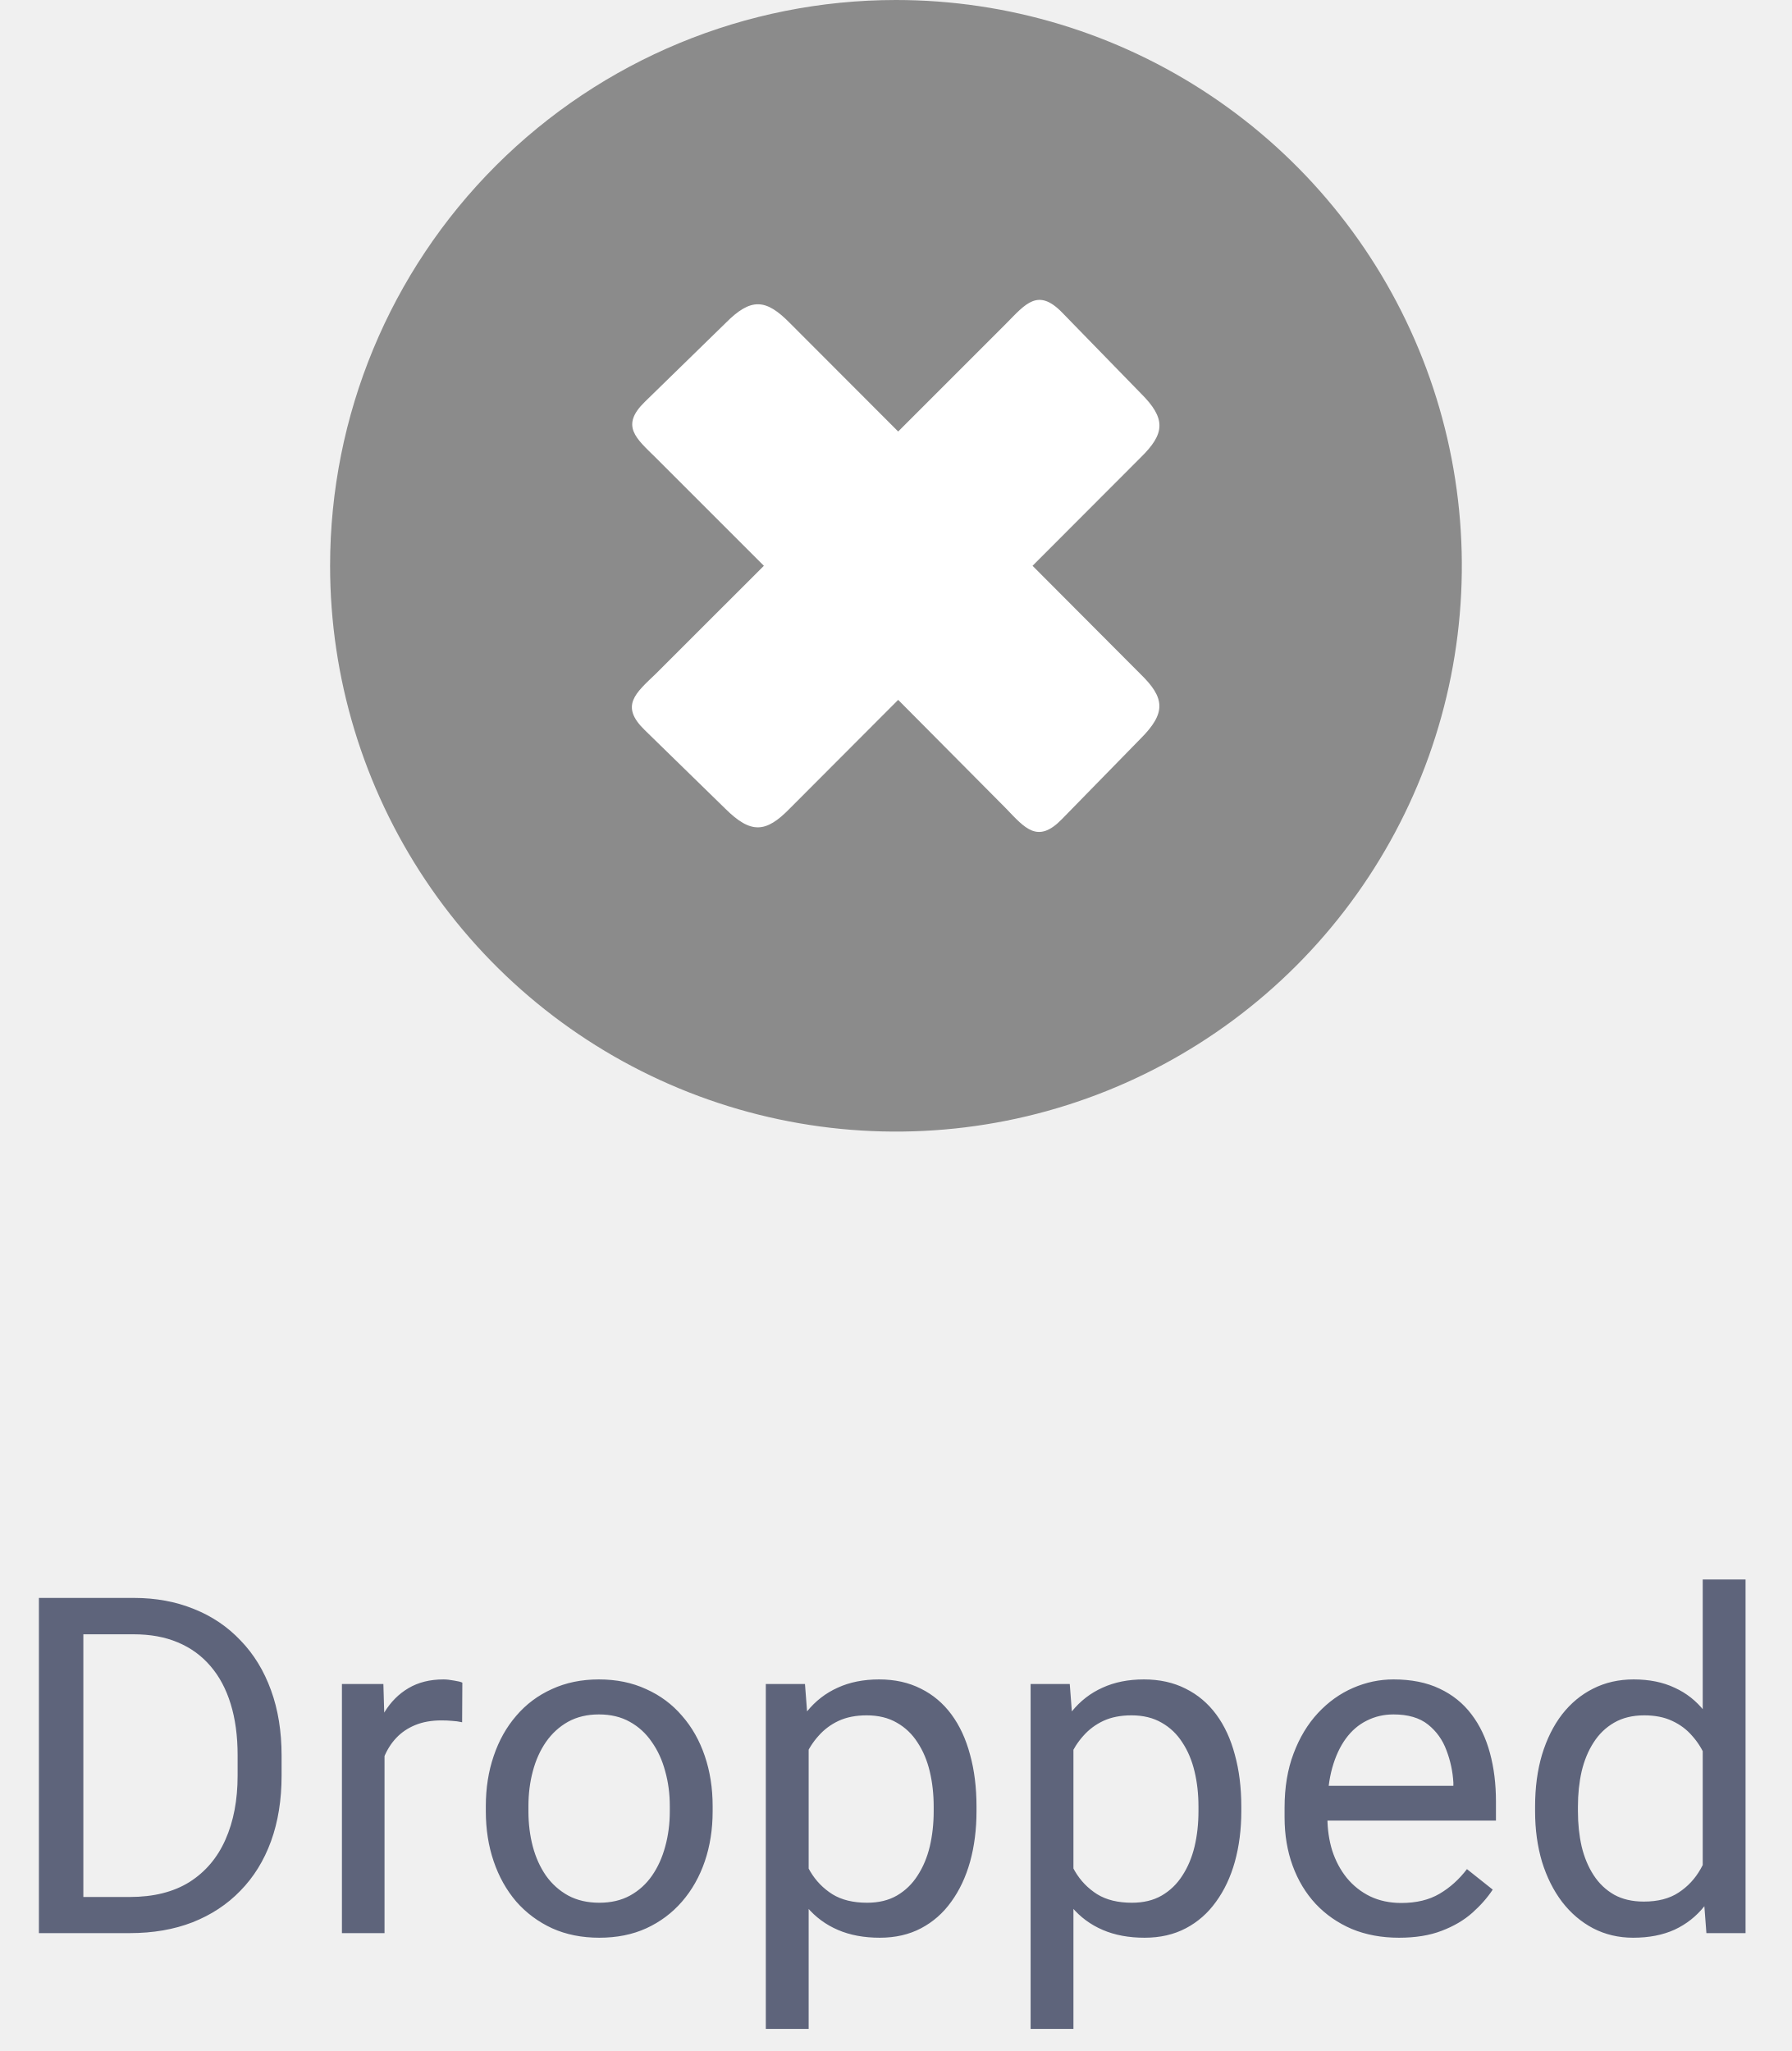
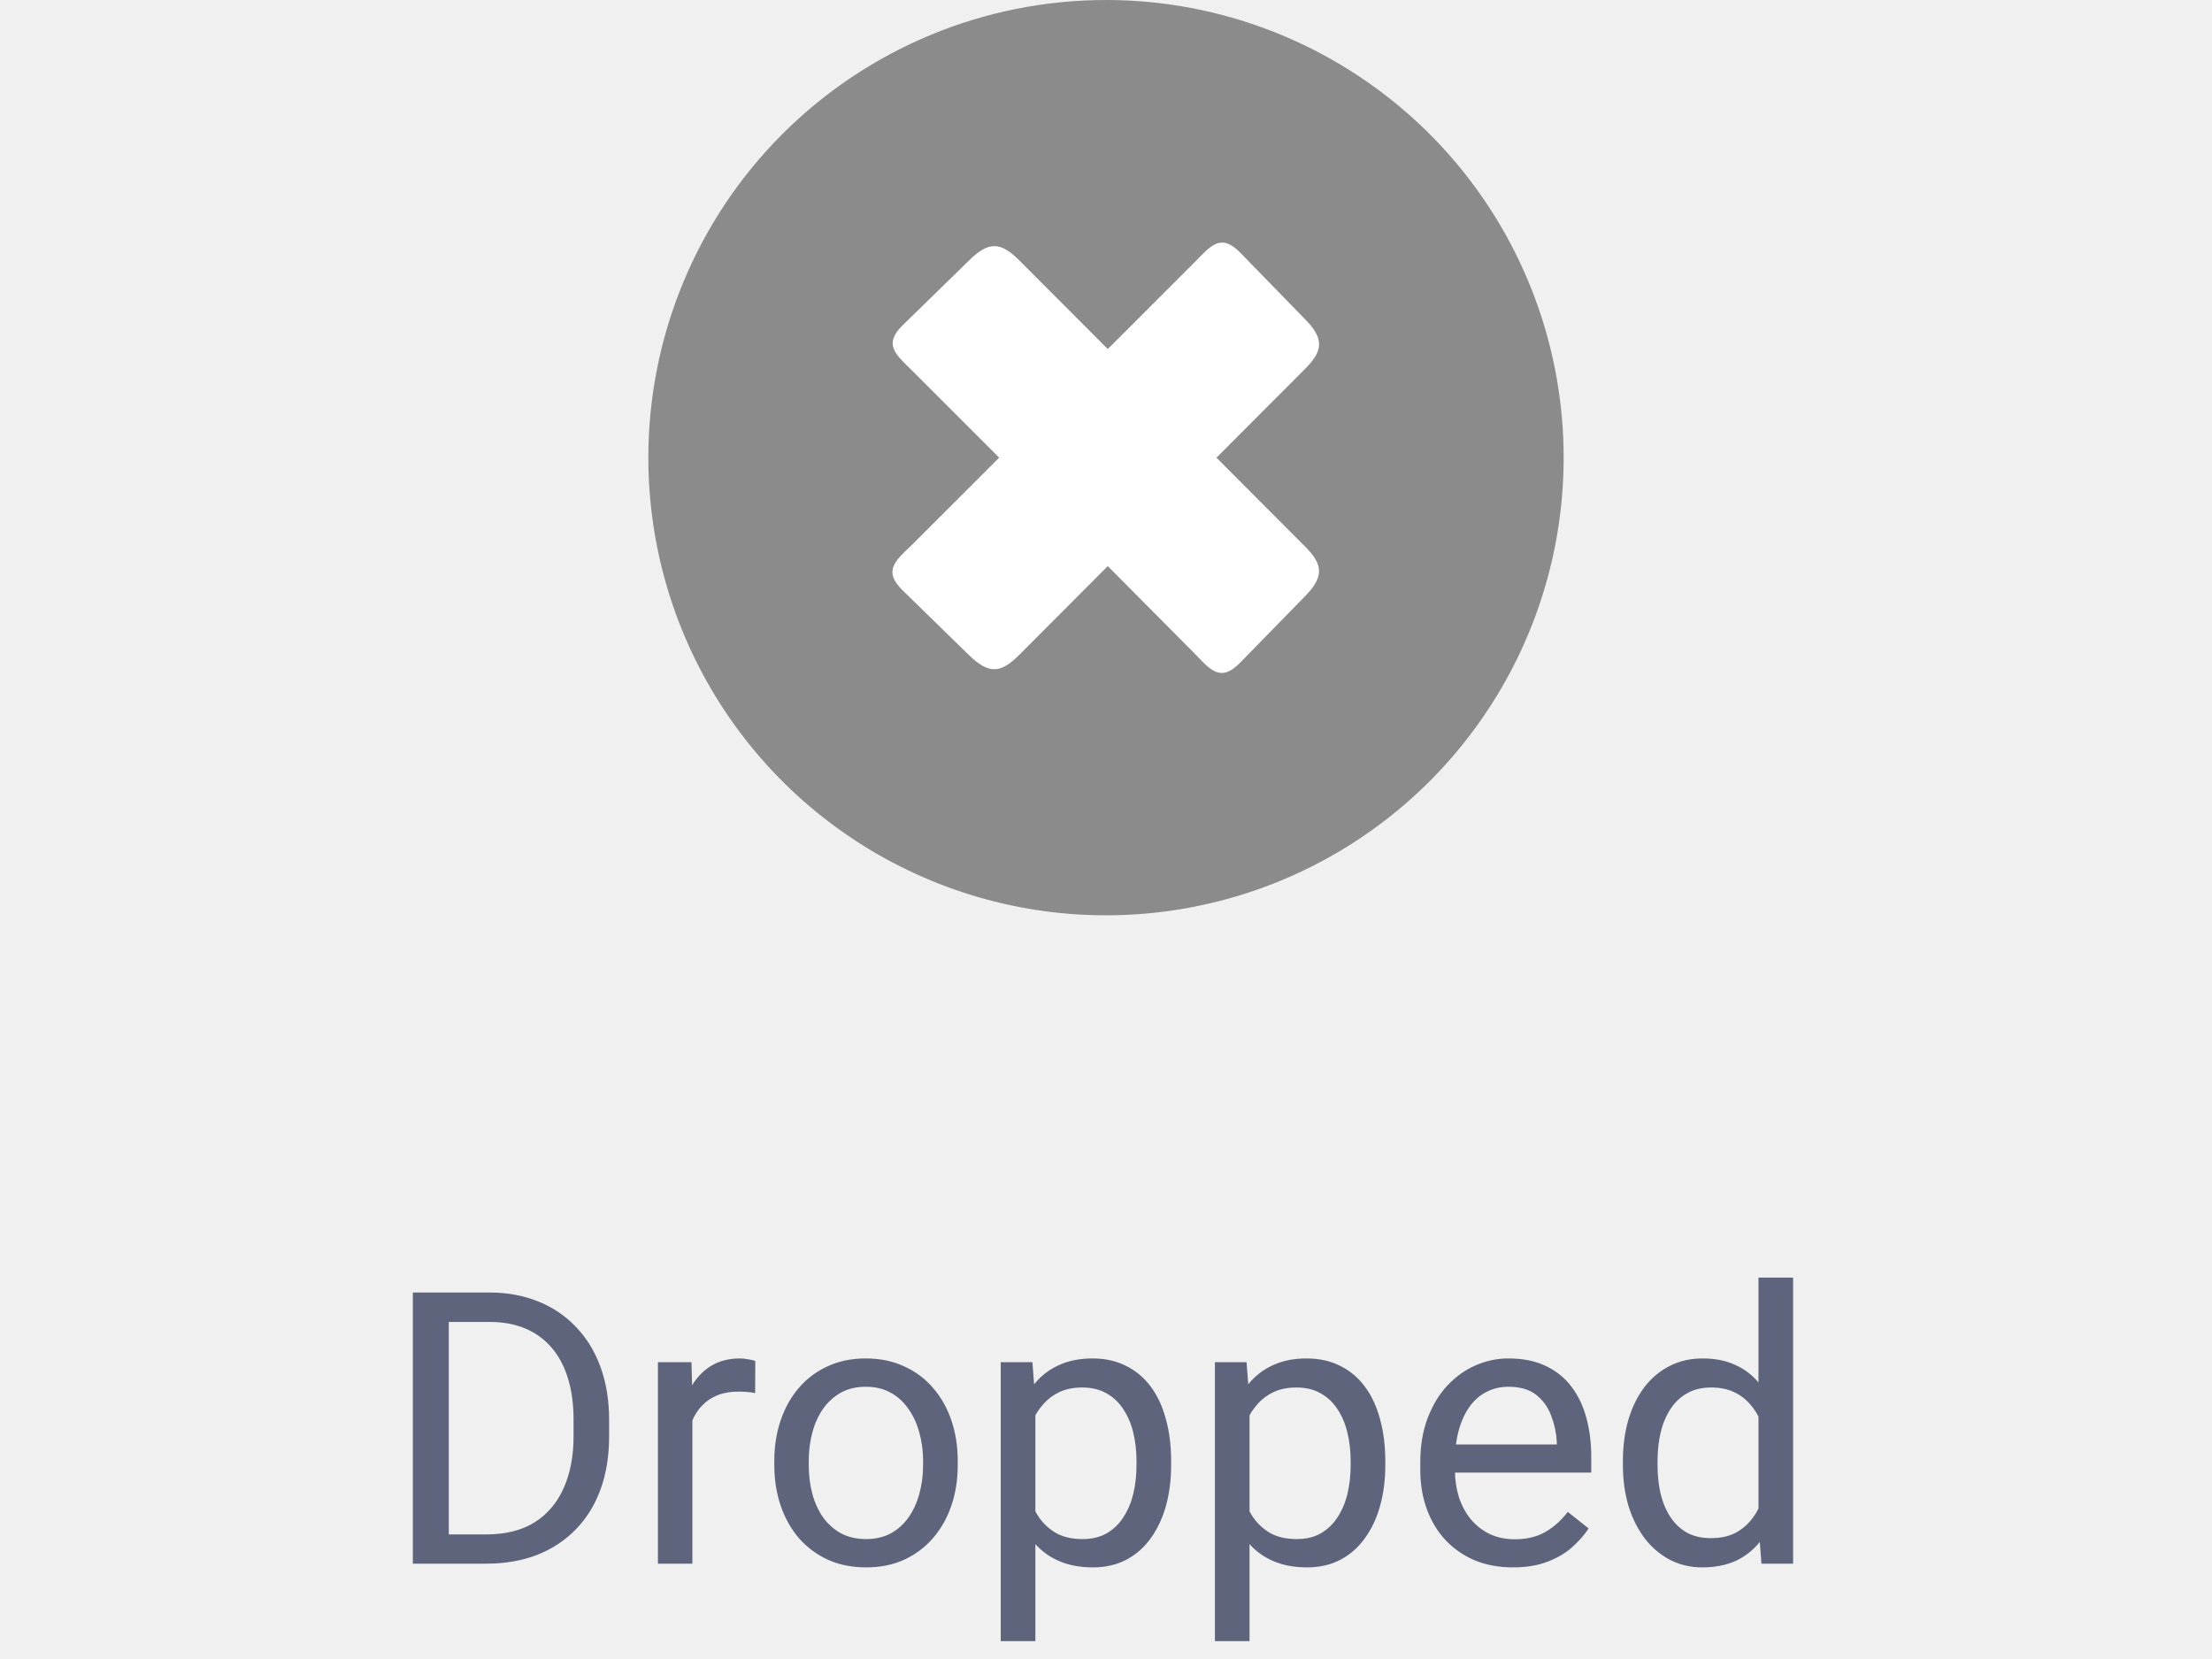
- <svg xmlns="http://www.w3.org/2000/svg" width="76" height="87" viewBox="0 0 76 87" fill="none">
+ <svg xmlns="http://www.w3.org/2000/svg" width="80" height="60" viewBox="0 0 76 87" fill="none">
  <path d="M5.498 82H2.529L2.549 80.467H5.498C6.514 80.467 7.36 80.255 8.037 79.832C8.714 79.402 9.222 78.803 9.561 78.035C9.906 77.26 10.078 76.356 10.078 75.32V74.451C10.078 73.637 9.98 72.915 9.785 72.283C9.59 71.645 9.303 71.108 8.926 70.672C8.548 70.229 8.086 69.894 7.539 69.666C6.999 69.438 6.377 69.324 5.674 69.324H2.471V67.781H5.674C6.605 67.781 7.454 67.938 8.223 68.25C8.991 68.556 9.652 69.002 10.205 69.588C10.765 70.167 11.195 70.87 11.494 71.697C11.794 72.518 11.943 73.442 11.943 74.471V75.32C11.943 76.349 11.794 77.277 11.494 78.103C11.195 78.924 10.762 79.624 10.195 80.203C9.635 80.783 8.958 81.228 8.164 81.541C7.376 81.847 6.488 82 5.498 82ZM3.535 67.781V82H1.65V67.781H3.535ZM16.309 73.094V82H14.502V71.434H16.26L16.309 73.094ZM19.609 71.375L19.6 73.055C19.45 73.022 19.307 73.003 19.17 72.996C19.04 72.983 18.89 72.977 18.721 72.977C18.304 72.977 17.936 73.042 17.617 73.172C17.298 73.302 17.028 73.484 16.807 73.719C16.585 73.953 16.41 74.233 16.279 74.559C16.156 74.878 16.074 75.229 16.035 75.613L15.527 75.906C15.527 75.268 15.589 74.669 15.713 74.109C15.843 73.549 16.042 73.055 16.309 72.625C16.576 72.189 16.914 71.85 17.324 71.609C17.741 71.362 18.236 71.238 18.809 71.238C18.939 71.238 19.088 71.255 19.258 71.287C19.427 71.313 19.544 71.342 19.609 71.375ZM20.605 76.834V76.609C20.605 75.848 20.716 75.141 20.938 74.49C21.159 73.833 21.478 73.263 21.895 72.781C22.311 72.293 22.816 71.915 23.408 71.648C24.001 71.375 24.665 71.238 25.4 71.238C26.143 71.238 26.81 71.375 27.402 71.648C28.001 71.915 28.509 72.293 28.926 72.781C29.349 73.263 29.671 73.833 29.893 74.49C30.114 75.141 30.225 75.848 30.225 76.609V76.834C30.225 77.596 30.114 78.302 29.893 78.953C29.671 79.604 29.349 80.174 28.926 80.662C28.509 81.144 28.005 81.522 27.412 81.795C26.826 82.062 26.162 82.195 25.42 82.195C24.678 82.195 24.01 82.062 23.418 81.795C22.826 81.522 22.318 81.144 21.895 80.662C21.478 80.174 21.159 79.604 20.938 78.953C20.716 78.302 20.605 77.596 20.605 76.834ZM22.412 76.609V76.834C22.412 77.361 22.474 77.859 22.598 78.328C22.721 78.79 22.907 79.201 23.154 79.559C23.408 79.917 23.724 80.2 24.102 80.408C24.479 80.61 24.919 80.711 25.42 80.711C25.915 80.711 26.348 80.61 26.719 80.408C27.096 80.2 27.409 79.917 27.656 79.559C27.904 79.201 28.089 78.79 28.213 78.328C28.343 77.859 28.408 77.361 28.408 76.834V76.609C28.408 76.088 28.343 75.597 28.213 75.135C28.089 74.666 27.9 74.253 27.646 73.894C27.399 73.53 27.087 73.243 26.709 73.035C26.338 72.827 25.902 72.723 25.4 72.723C24.906 72.723 24.469 72.827 24.092 73.035C23.721 73.243 23.408 73.53 23.154 73.894C22.907 74.253 22.721 74.666 22.598 75.135C22.474 75.597 22.412 76.088 22.412 76.609ZM34.297 73.465V86.062H32.48V71.434H34.141L34.297 73.465ZM41.416 76.629V76.834C41.416 77.602 41.325 78.315 41.143 78.973C40.96 79.624 40.693 80.19 40.342 80.672C39.997 81.154 39.57 81.528 39.062 81.795C38.555 82.062 37.972 82.195 37.315 82.195C36.644 82.195 36.051 82.085 35.537 81.863C35.023 81.642 34.587 81.32 34.228 80.897C33.87 80.473 33.584 79.966 33.369 79.373C33.161 78.781 33.018 78.113 32.94 77.371V76.277C33.018 75.496 33.164 74.796 33.379 74.178C33.594 73.559 33.877 73.032 34.228 72.596C34.587 72.153 35.02 71.818 35.527 71.59C36.035 71.356 36.621 71.238 37.285 71.238C37.949 71.238 38.538 71.368 39.053 71.629C39.567 71.883 40 72.247 40.352 72.723C40.703 73.198 40.967 73.768 41.143 74.432C41.325 75.089 41.416 75.822 41.416 76.629ZM39.6 76.834V76.629C39.6 76.102 39.544 75.607 39.434 75.144C39.323 74.676 39.15 74.266 38.916 73.914C38.688 73.556 38.395 73.276 38.037 73.074C37.679 72.866 37.253 72.762 36.758 72.762C36.302 72.762 35.905 72.84 35.566 72.996C35.234 73.152 34.951 73.364 34.717 73.631C34.482 73.891 34.29 74.191 34.141 74.529C33.997 74.861 33.89 75.206 33.818 75.564V78.094C33.949 78.549 34.131 78.979 34.365 79.383C34.6 79.78 34.912 80.102 35.303 80.35C35.693 80.591 36.185 80.711 36.777 80.711C37.266 80.711 37.685 80.61 38.037 80.408C38.395 80.2 38.688 79.917 38.916 79.559C39.15 79.201 39.323 78.79 39.434 78.328C39.544 77.859 39.6 77.361 39.6 76.834ZM45.527 73.465V86.062H43.711V71.434H45.371L45.527 73.465ZM52.647 76.629V76.834C52.647 77.602 52.555 78.315 52.373 78.973C52.191 79.624 51.924 80.19 51.572 80.672C51.227 81.154 50.801 81.528 50.293 81.795C49.785 82.062 49.203 82.195 48.545 82.195C47.874 82.195 47.282 82.085 46.768 81.863C46.253 81.642 45.817 81.32 45.459 80.897C45.101 80.473 44.815 79.966 44.6 79.373C44.391 78.781 44.248 78.113 44.17 77.371V76.277C44.248 75.496 44.395 74.796 44.609 74.178C44.824 73.559 45.107 73.032 45.459 72.596C45.817 72.153 46.25 71.818 46.758 71.59C47.266 71.356 47.852 71.238 48.516 71.238C49.18 71.238 49.769 71.368 50.283 71.629C50.797 71.883 51.23 72.247 51.582 72.723C51.934 73.198 52.197 73.768 52.373 74.432C52.555 75.089 52.647 75.822 52.647 76.629ZM50.83 76.834V76.629C50.83 76.102 50.775 75.607 50.664 75.144C50.553 74.676 50.381 74.266 50.147 73.914C49.919 73.556 49.626 73.276 49.268 73.074C48.91 72.866 48.483 72.762 47.988 72.762C47.533 72.762 47.135 72.84 46.797 72.996C46.465 73.152 46.182 73.364 45.947 73.631C45.713 73.891 45.521 74.191 45.371 74.529C45.228 74.861 45.12 75.206 45.049 75.564V78.094C45.179 78.549 45.361 78.979 45.596 79.383C45.83 79.78 46.143 80.102 46.533 80.35C46.924 80.591 47.415 80.711 48.008 80.711C48.496 80.711 48.916 80.61 49.268 80.408C49.626 80.2 49.919 79.917 50.147 79.559C50.381 79.201 50.553 78.79 50.664 78.328C50.775 77.859 50.83 77.361 50.83 76.834ZM59.336 82.195C58.6 82.195 57.933 82.072 57.334 81.824C56.742 81.57 56.23 81.216 55.801 80.76C55.378 80.304 55.052 79.764 54.824 79.139C54.596 78.514 54.482 77.83 54.482 77.088V76.678C54.482 75.818 54.609 75.053 54.863 74.383C55.117 73.706 55.462 73.133 55.898 72.664C56.335 72.195 56.829 71.841 57.383 71.6C57.936 71.359 58.509 71.238 59.102 71.238C59.857 71.238 60.508 71.368 61.055 71.629C61.608 71.889 62.06 72.254 62.412 72.723C62.764 73.185 63.024 73.732 63.193 74.363C63.363 74.988 63.447 75.672 63.447 76.414V77.225H55.557V75.75H61.641V75.613C61.615 75.144 61.517 74.689 61.348 74.246C61.185 73.803 60.925 73.439 60.566 73.152C60.208 72.866 59.72 72.723 59.102 72.723C58.691 72.723 58.314 72.811 57.969 72.986C57.624 73.156 57.328 73.409 57.08 73.748C56.833 74.087 56.641 74.5 56.504 74.988C56.367 75.477 56.299 76.04 56.299 76.678V77.088C56.299 77.589 56.367 78.061 56.504 78.504C56.647 78.94 56.852 79.324 57.119 79.656C57.393 79.988 57.721 80.249 58.105 80.438C58.496 80.626 58.939 80.721 59.434 80.721C60.072 80.721 60.612 80.591 61.055 80.33C61.497 80.07 61.885 79.721 62.217 79.285L63.31 80.154C63.083 80.499 62.793 80.828 62.441 81.141C62.09 81.453 61.657 81.707 61.143 81.902C60.635 82.098 60.033 82.195 59.336 82.195ZM72.217 79.949V67H74.033V82H72.373L72.217 79.949ZM65.107 76.834V76.629C65.107 75.822 65.205 75.089 65.4 74.432C65.602 73.768 65.885 73.198 66.25 72.723C66.621 72.247 67.061 71.883 67.568 71.629C68.083 71.368 68.656 71.238 69.287 71.238C69.951 71.238 70.531 71.356 71.025 71.59C71.527 71.818 71.95 72.153 72.295 72.596C72.647 73.032 72.923 73.559 73.125 74.178C73.327 74.796 73.467 75.496 73.545 76.277V77.176C73.473 77.951 73.333 78.647 73.125 79.266C72.923 79.884 72.647 80.412 72.295 80.848C71.95 81.284 71.527 81.619 71.025 81.853C70.524 82.081 69.938 82.195 69.268 82.195C68.649 82.195 68.083 82.062 67.568 81.795C67.061 81.528 66.621 81.154 66.25 80.672C65.885 80.19 65.602 79.624 65.4 78.973C65.205 78.315 65.107 77.602 65.107 76.834ZM66.924 76.629V76.834C66.924 77.361 66.976 77.856 67.08 78.318C67.191 78.781 67.36 79.188 67.588 79.539C67.816 79.891 68.106 80.167 68.457 80.369C68.809 80.564 69.228 80.662 69.717 80.662C70.316 80.662 70.807 80.535 71.191 80.281C71.582 80.027 71.894 79.692 72.129 79.275C72.363 78.859 72.546 78.406 72.676 77.918V75.564C72.598 75.206 72.484 74.861 72.334 74.529C72.191 74.191 72.002 73.891 71.768 73.631C71.54 73.364 71.257 73.152 70.918 72.996C70.586 72.84 70.192 72.762 69.736 72.762C69.242 72.762 68.815 72.866 68.457 73.074C68.106 73.276 67.816 73.556 67.588 73.914C67.36 74.266 67.191 74.676 67.08 75.144C66.976 75.607 66.924 76.102 66.924 76.629Z" fill="#5E647B" />
  <g clip-path="url(#clip0_5402_30252)">
    <path fill-rule="evenodd" clip-rule="evenodd" d="M38 0C42.747 0 47.387 1.408 51.334 4.045C55.281 6.682 58.357 10.43 60.173 14.816C61.99 19.201 62.465 24.027 61.539 28.682C60.613 33.338 58.327 37.614 54.971 40.971C51.614 44.327 47.338 46.613 42.682 47.539C38.027 48.465 33.201 47.99 28.816 46.173C24.43 44.357 20.682 41.281 18.045 37.334C15.408 33.387 14 28.747 14 24C14 17.635 16.529 11.53 21.029 7.029C25.53 2.529 31.635 0 38 0Z" fill="#8B8B8B" />
    <path fill-rule="evenodd" clip-rule="evenodd" d="M27.82 19.422C26.977 18.59 26.297 18.066 27.355 17.039L30.77 13.707C31.852 12.613 32.484 12.668 33.504 13.707L38.094 18.304L42.668 13.73C43.504 12.883 44.023 12.203 45.051 13.261L48.375 16.675C49.469 17.758 49.414 18.394 48.375 19.41L43.793 24L48.375 28.597C49.41 29.605 49.465 30.242 48.375 31.332L45.039 34.746C44.012 35.804 43.477 35.136 42.656 34.281L38.094 29.687L33.492 34.3C32.484 35.332 31.852 35.386 30.758 34.3L27.344 30.968C26.285 29.941 26.953 29.406 27.809 28.586L32.398 24L27.82 19.422Z" fill="white" />
  </g>
  <defs>
    <clipPath id="clip0_5402_30252">
      <rect width="48" height="48" fill="white" transform="translate(14)" />
    </clipPath>
  </defs>
</svg>
